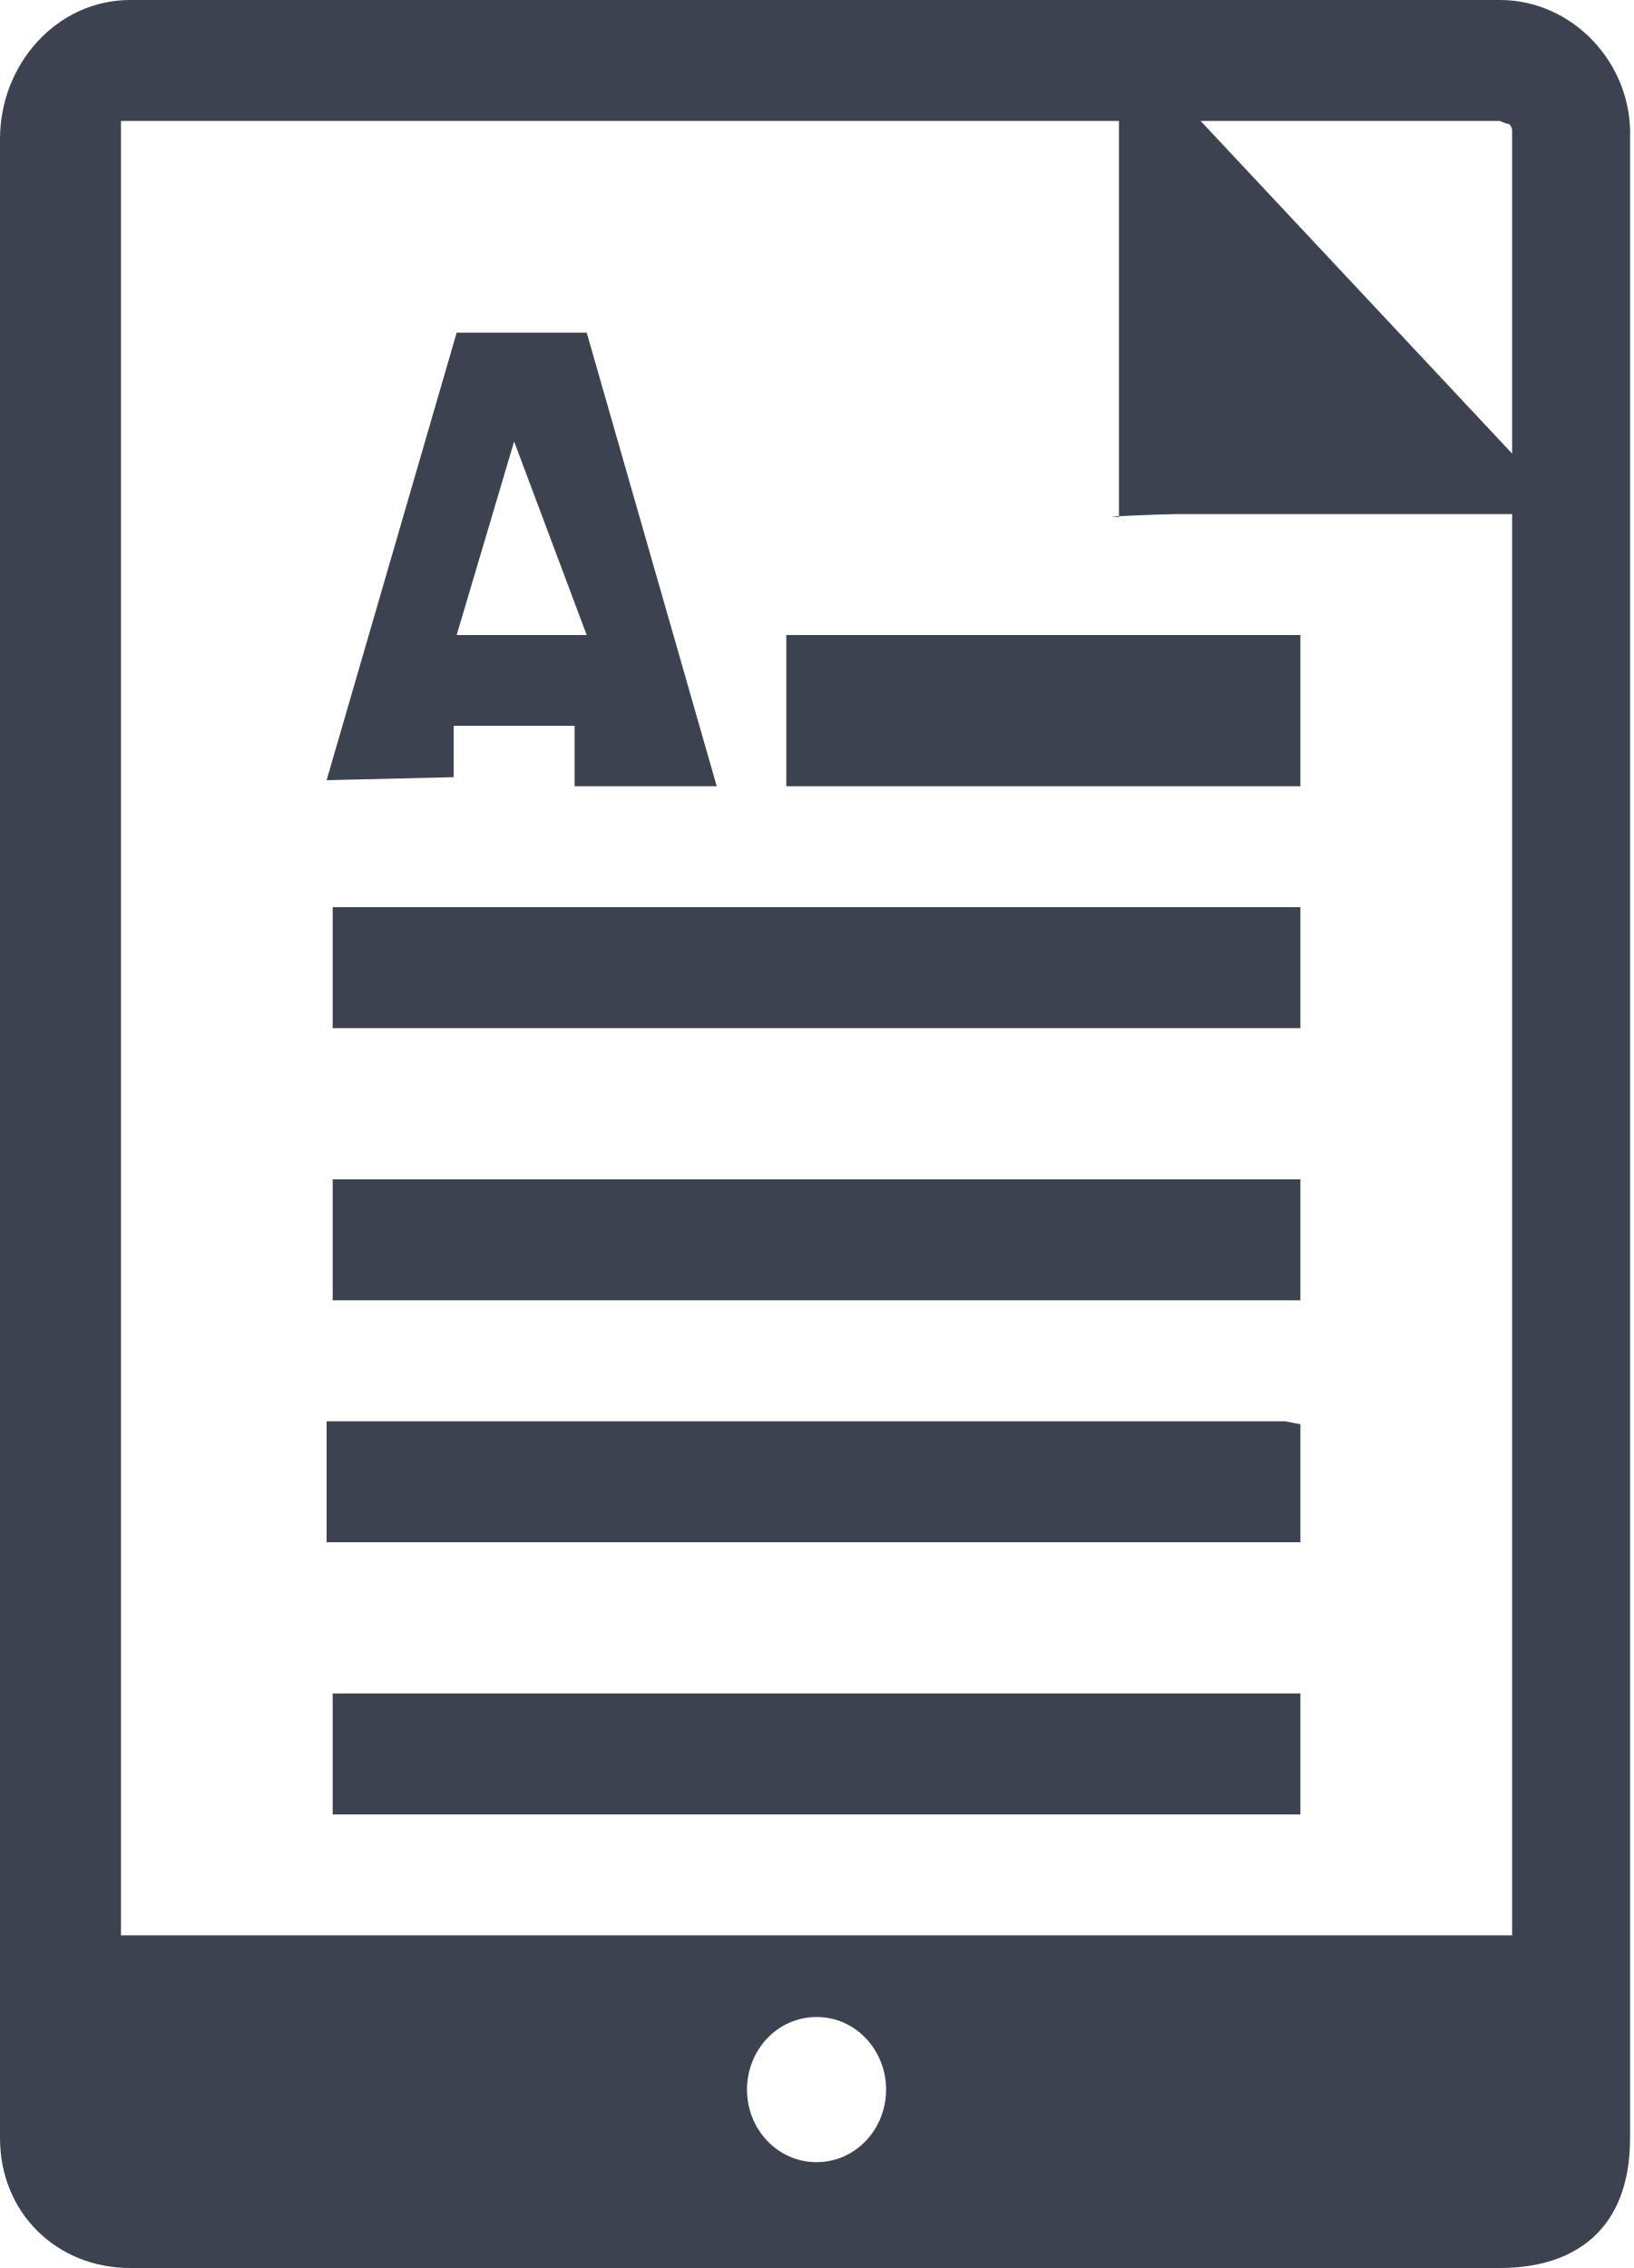
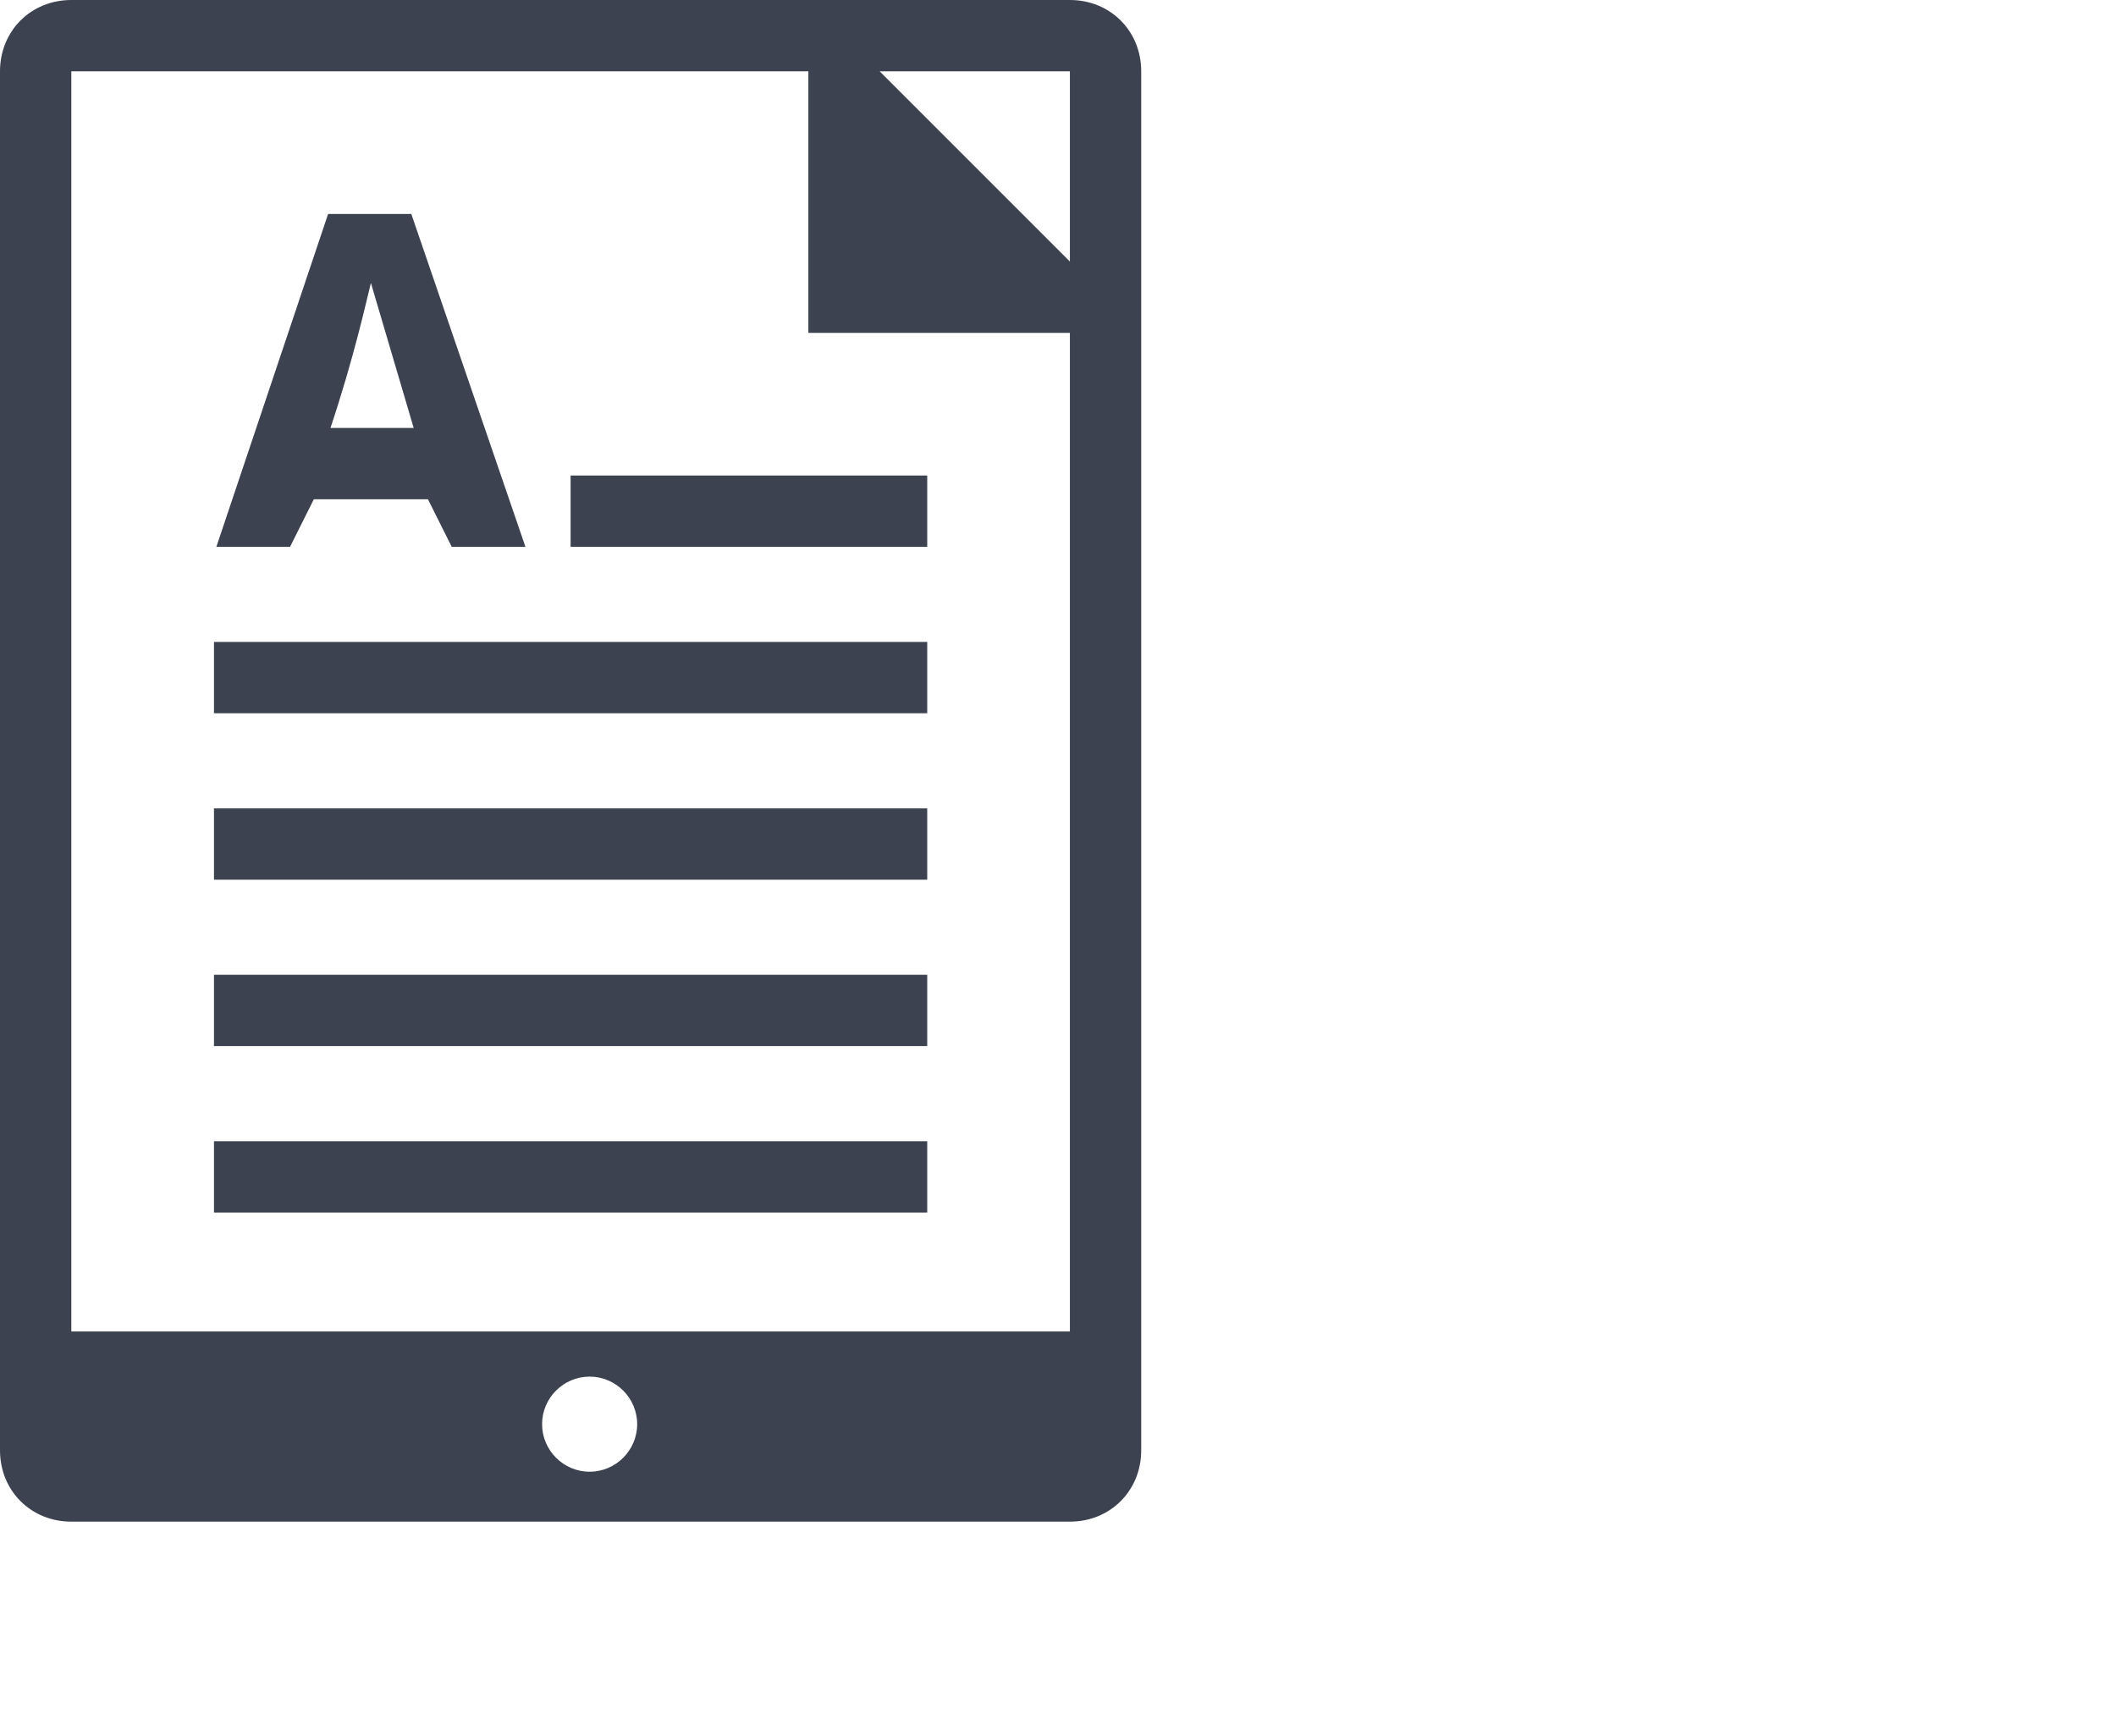
- <svg xmlns="http://www.w3.org/2000/svg" version="1.0" id="Ebene_1" x="0px" y="0px" width="54px" height="75px" viewBox="0 0 54 75" enable-background="new 0 0 54 75" xml:space="preserve">
-   <g>
-     <path fill="#3C4250" d="M49.6,0L49.6,0L4.3,0C1.9,0,0,2.1,0,4.6l0,66.1C0,73.2,1.9,75,4.3,75h45.3c2.4,0,4.3-1.2,4.3-4.3l0-66.1   C54,2.1,52,0,49.6,0z M49.6,4c0,0,0.2,0.1,0.3,0.1c0,0,0.1,0.1,0.1,0.2V15L39.7,4H49.6z M27,71.5c-1.3,0-2.3-1.1-2.3-2.4   c0-1.3,1-2.4,2.3-2.4c1.3,0,2.3,1.1,2.3,2.4C29.3,70.4,28.3,71.5,27,71.5z M4,64V4h33v13.1c-1,0,1.5-0.1,1.9-0.1H50v47H4z" />
-     <rect x="11" y="30" fill="#3C4250" width="32" height="4" />
-     <rect x="11" y="39" fill="#3C4250" width="32" height="4" />
-     <polygon fill="#3C4250" points="10.8,47 10.8,51 43,51 43,47.1 42.5,47  " />
-     <rect x="11" y="56" fill="#3C4250" width="32" height="4" />
-     <path fill="#3C4250" d="M15,24h4v2h4.7l-4.3-15h-4.3l-4.3,14.8l4.2-0.1V24z M17,14.6l2.4,6.4h-4.3L17,14.6z" />
-     <rect x="26" y="21" fill="#3C4250" width="17" height="5" />
-   </g>
+ <svg xmlns="http://www.w3.org/2000/svg" version="1.1" id="Ebene_1" x="0px" y="0px" width="89px" height="73px" viewBox="0 0 89 73" enable-background="new 0 0 89 73" xml:space="preserve">
+   <path fill="#3C4250" d="M39,51H9v-3h30V51z M39,41H9v3h30V41z M39,34H9v3h30V34z M39,27H9v3h30V27z M39,20H24v3h15V20z M22.1,23  L17.3,9h-3.5L9.1,23h3.1l1-2H18l1,2H22.1z M17.4,18h-3.5c1-3,1.5-5.3,1.7-6.1L17.4,18z M48,3v58c0,1.7-1.3,3-3,3H3c-1.7,0-3-1.3-3-3  V3c0-1.7,1.3-3,3-3h42C46.7,0,48,1.3,48,3z M26.8,59.9c0-1.1-0.9-2-2-2s-2,0.9-2,2c0,1.1,0.9,2,2,2S26.8,61,26.8,59.9z M45,14H34V3  H3v53h42V14z M45,11V3h-8L45,11z" />
</svg>
